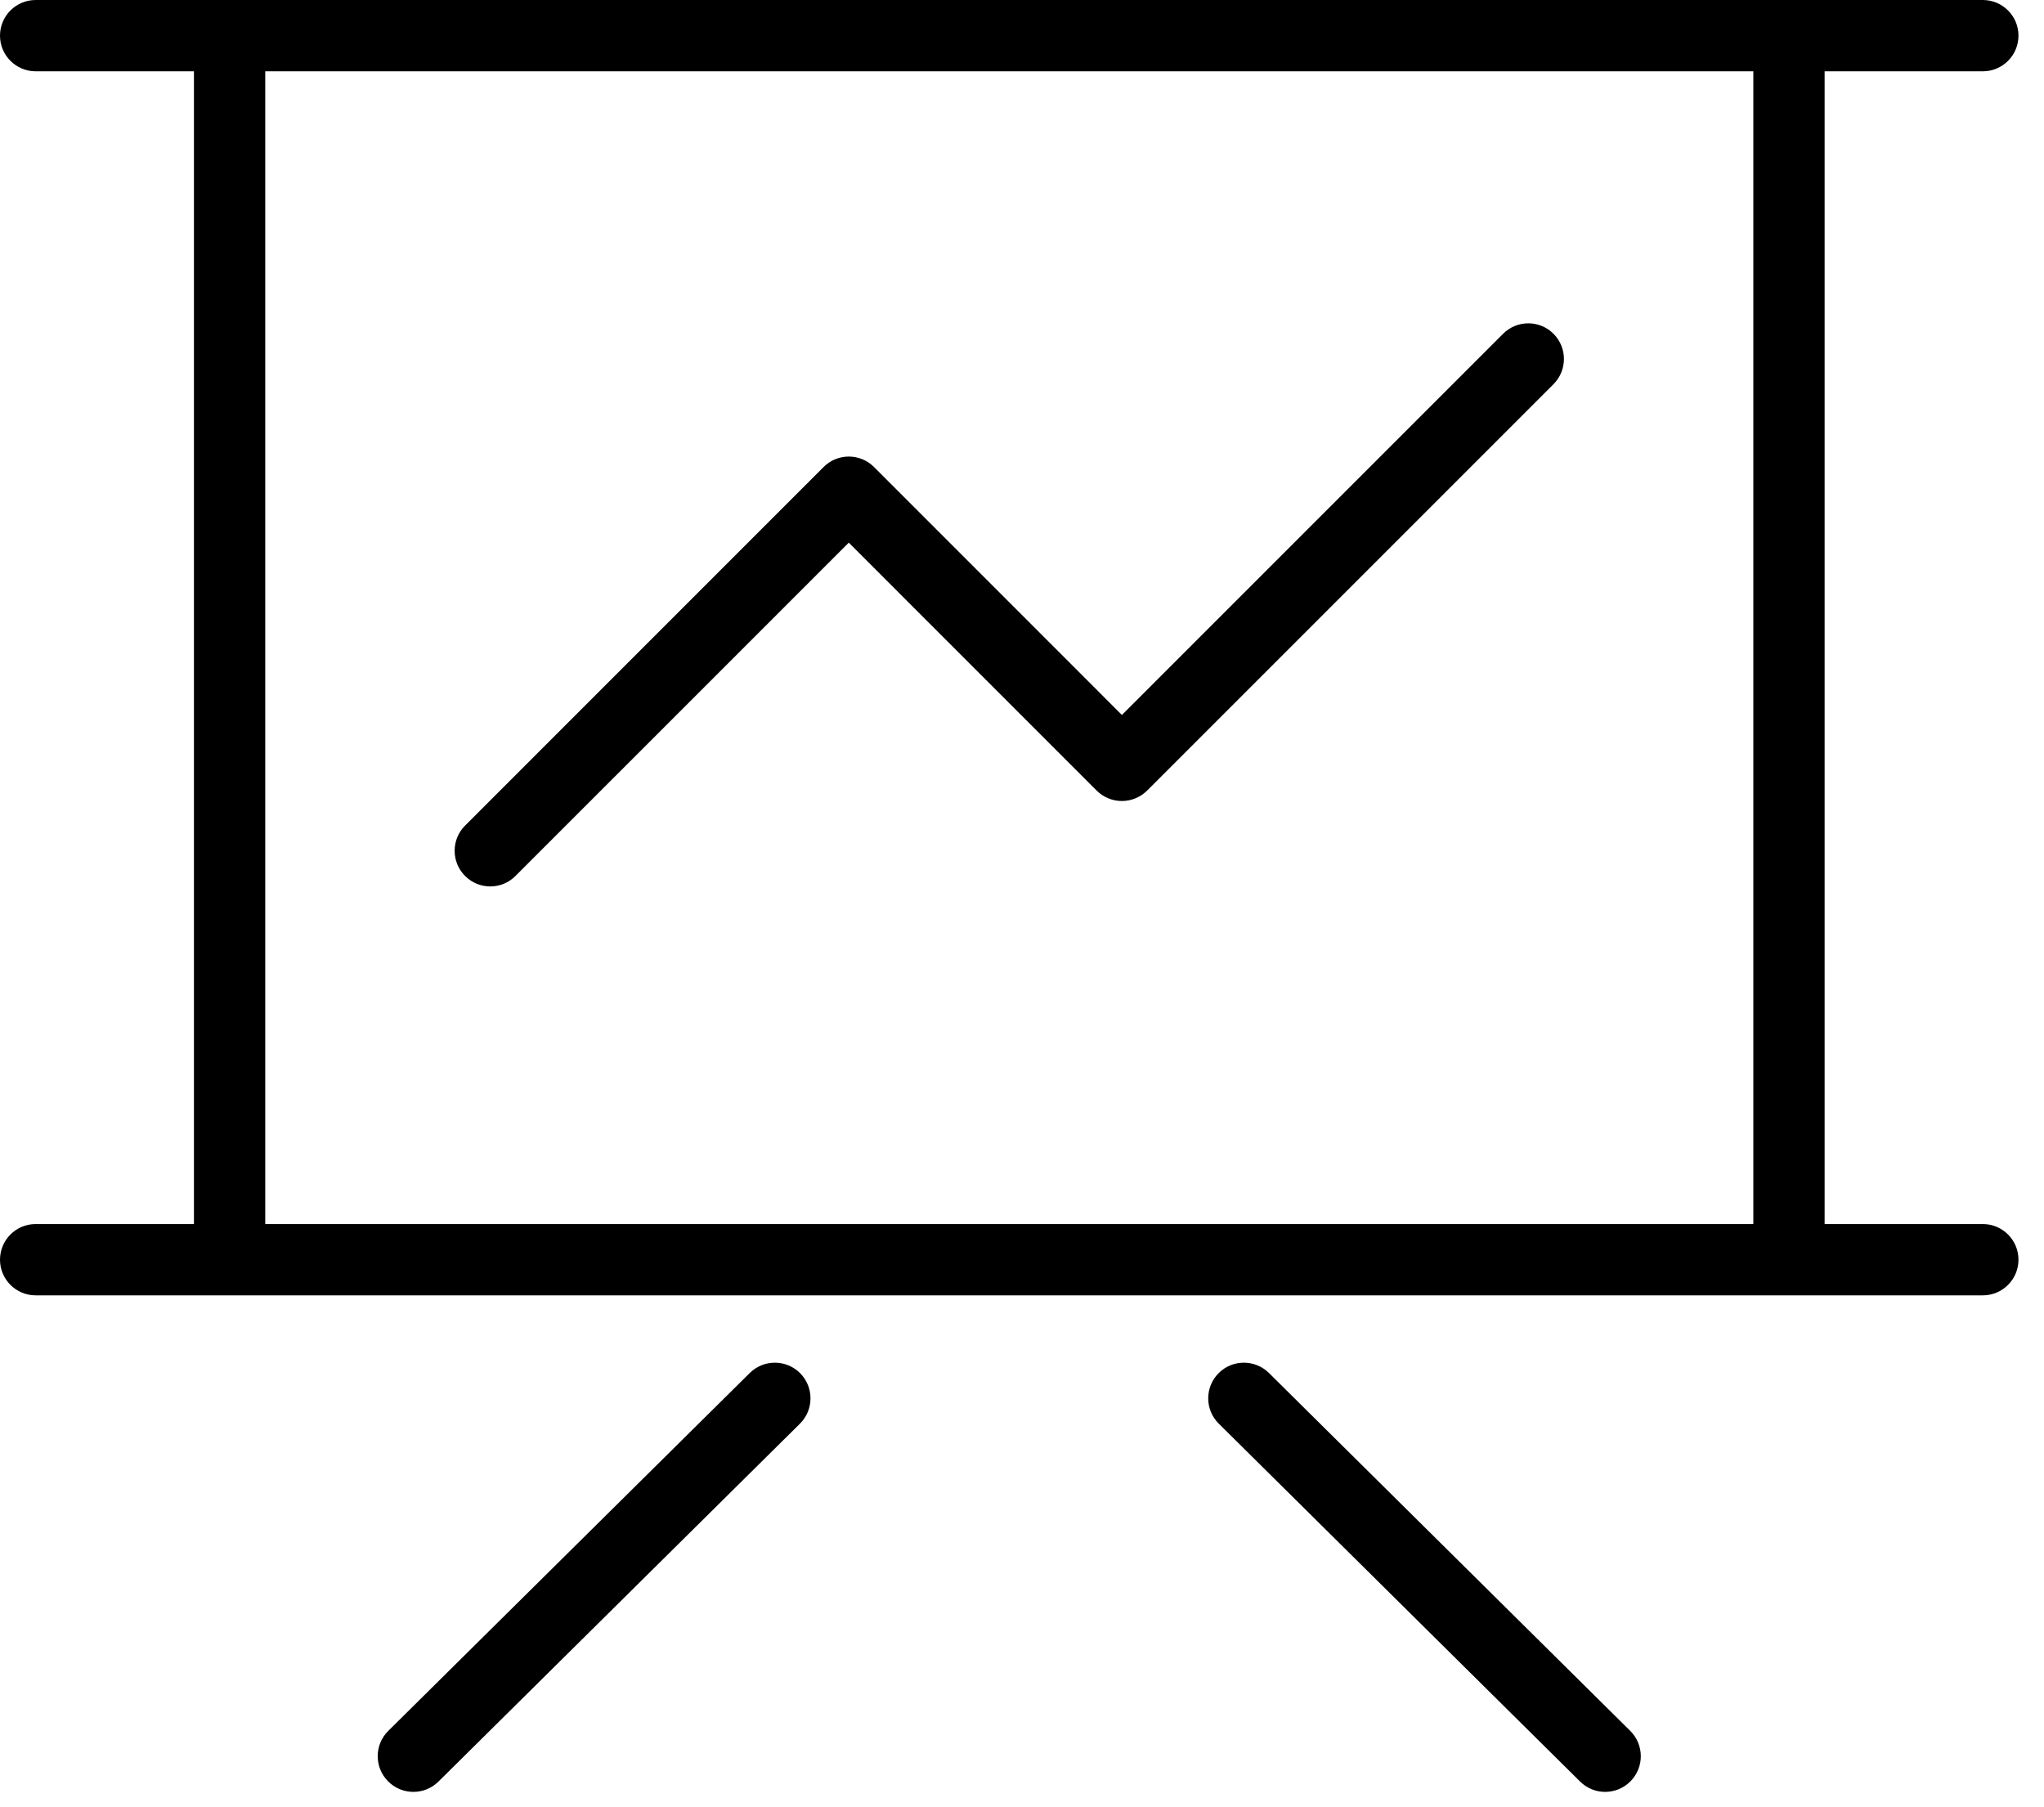
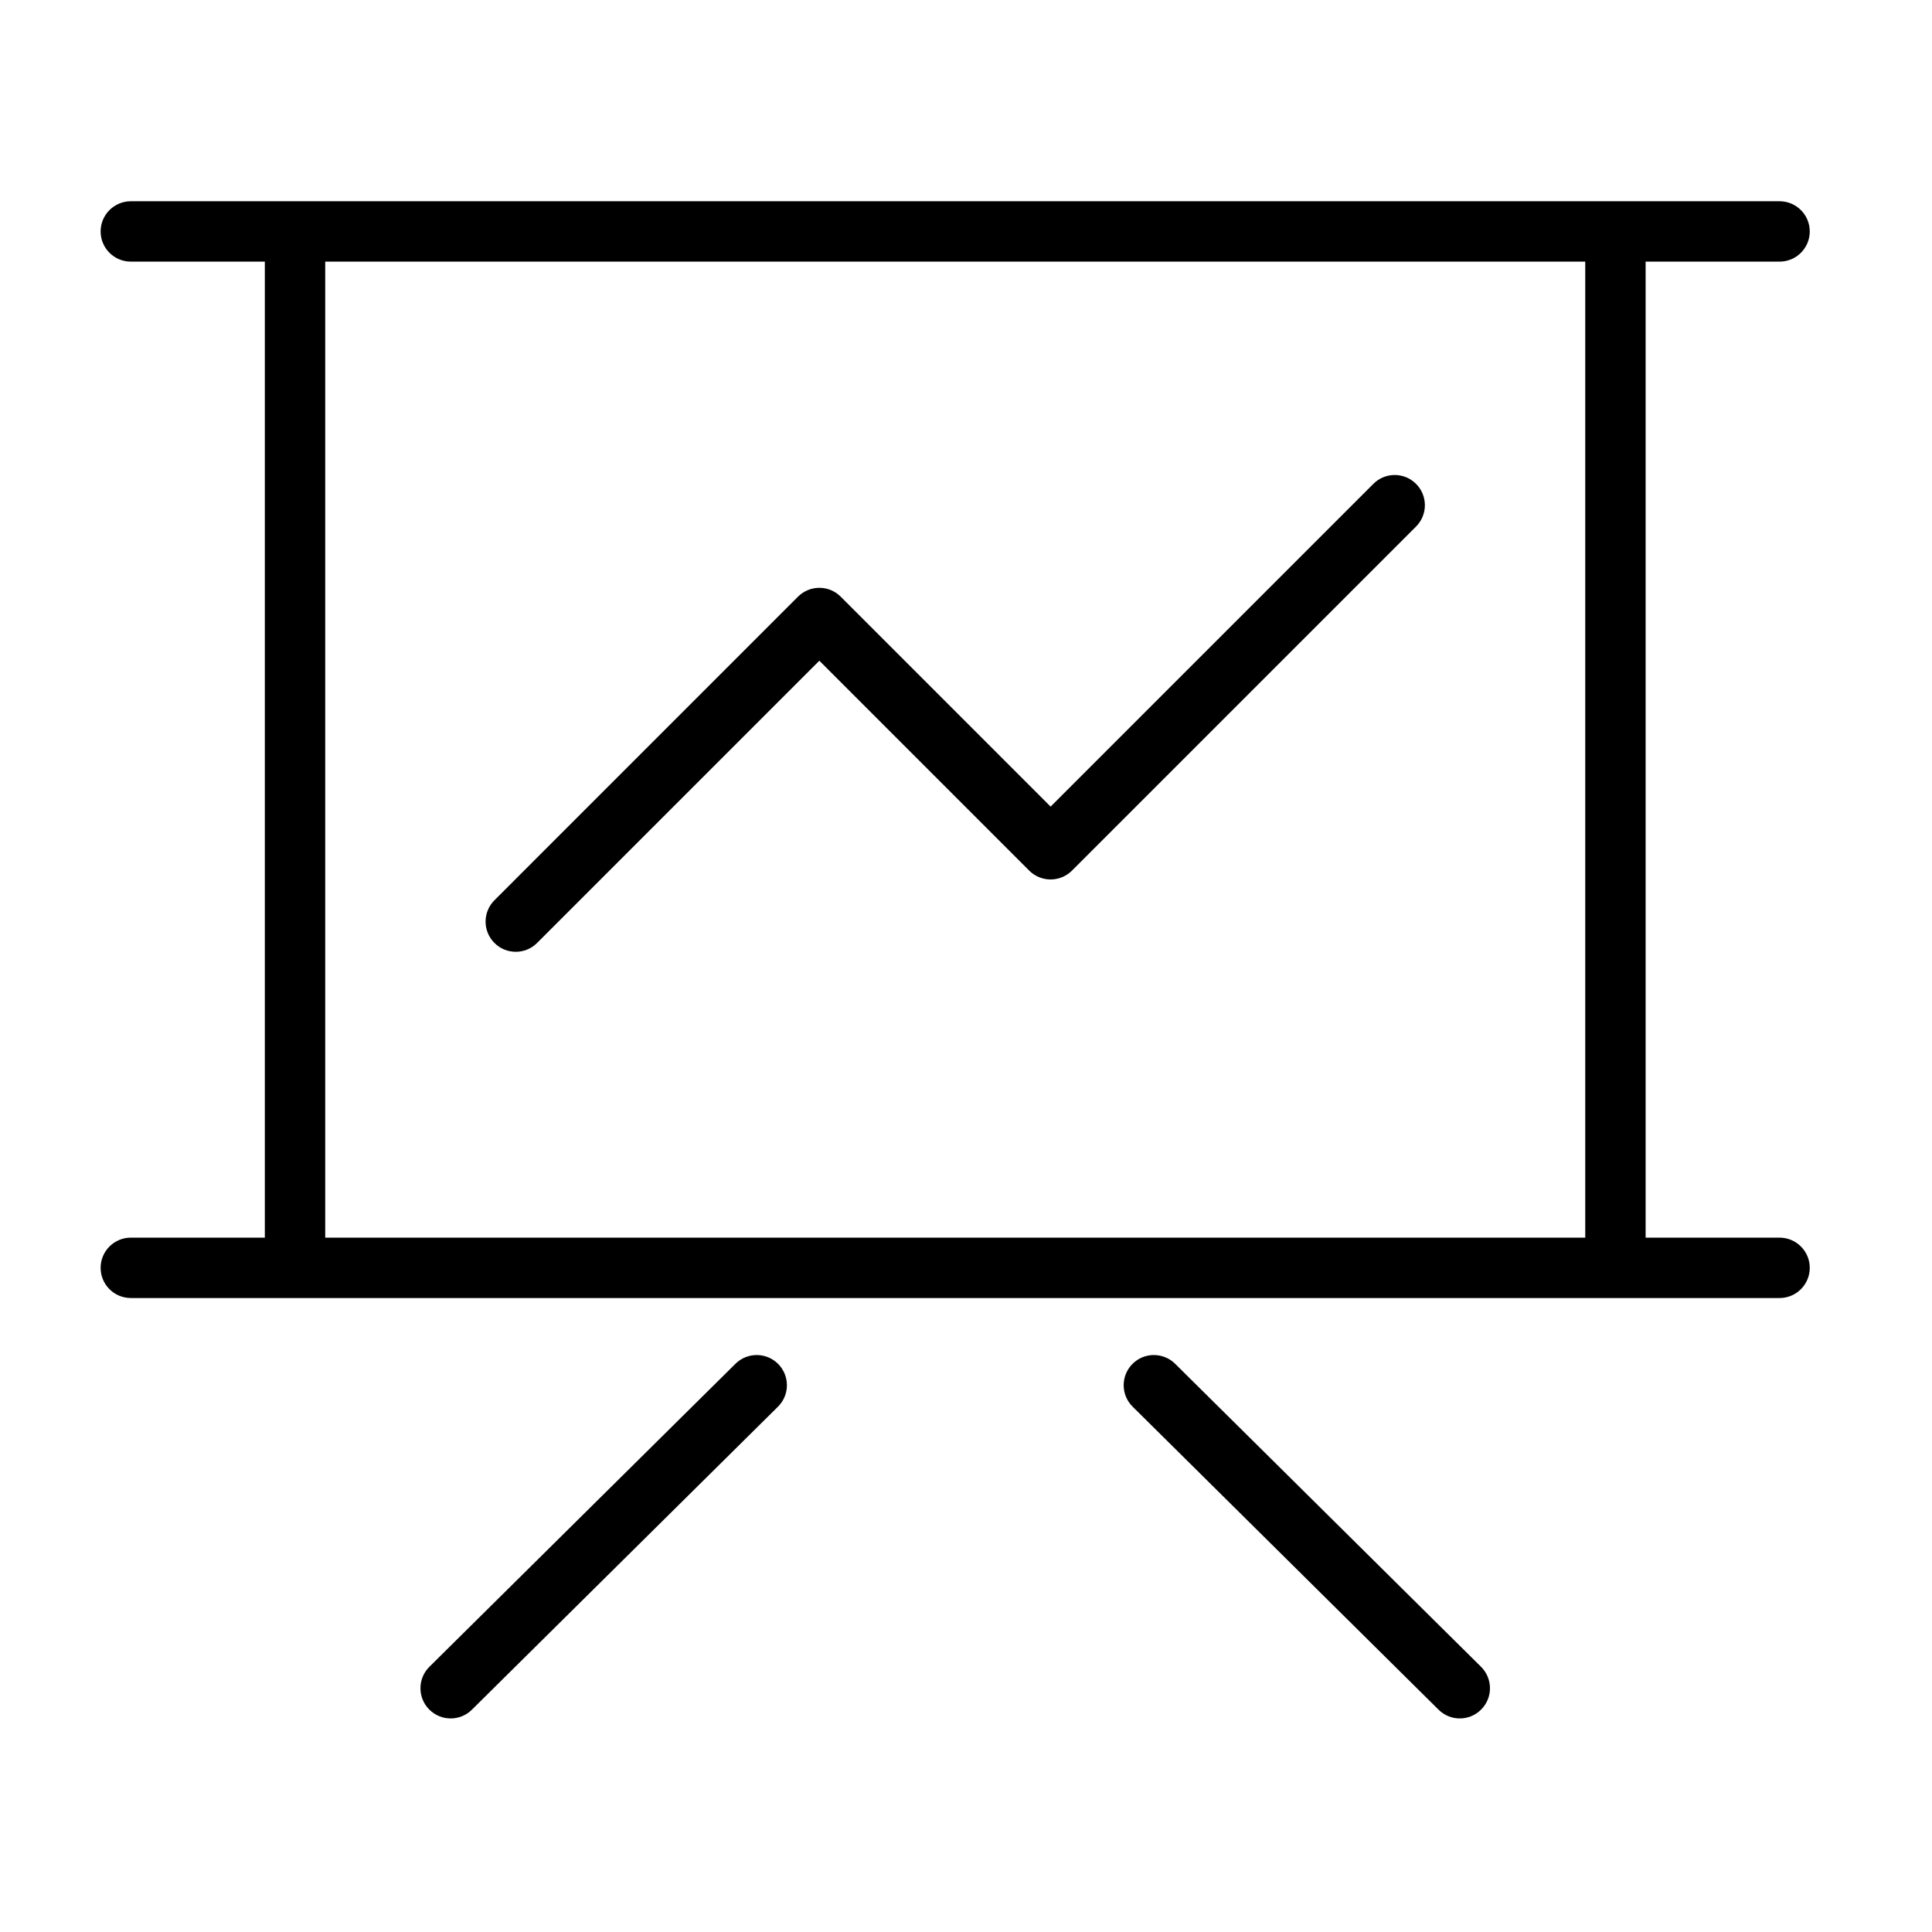
- <svg xmlns="http://www.w3.org/2000/svg" width="43px" height="38px" viewBox="0 0 43 38" version="1.1">
-   <defs />
-   <g id="UI" stroke="none" stroke-width="1" fill="none" fill-rule="evenodd">
-     <g id="Toolbox-Expanded" transform="translate(-1026, -209)" fill="#000000">
-       <g id="Share-+-Fill-182-+-Fill-169" transform="translate(991, 209)">
-         <g id="Share-+-Fill-182">
-           <g id="Presentation-+-Fill-169">
-             <path d="M50.773,28.882 L43.168,36.411 C42.874,36.702 42.872,37.177 43.163,37.471 C43.31,37.62 43.503,37.694 43.696,37.694 C43.887,37.694 44.078,37.622 44.224,37.477 L51.828,29.949 C52.123,29.657 52.125,29.182 51.833,28.887 C51.541,28.593 51.067,28.592 50.773,28.882 L50.773,28.882 Z M61.695,28.882 C61.401,28.592 60.926,28.593 60.635,28.887 C60.343,29.182 60.345,29.657 60.64,29.948 L68.24,37.476 C68.387,37.622 68.577,37.694 68.768,37.694 C68.961,37.694 69.154,37.62 69.301,37.471 C69.592,37.177 69.59,36.703 69.296,36.411 L61.695,28.882 L61.695,28.882 Z M45.314,18.647 C45.506,18.647 45.698,18.574 45.844,18.427 L52.856,11.415 L58.071,16.631 C58.212,16.771 58.402,16.85 58.602,16.85 C58.8,16.85 58.991,16.771 59.132,16.631 L67.681,8.082 C67.974,7.789 67.974,7.314 67.681,7.021 C67.388,6.728 66.914,6.728 66.621,7.021 L58.602,15.04 L53.387,9.824 C53.246,9.683 53.055,9.604 52.856,9.604 C52.658,9.604 52.467,9.683 52.326,9.824 L44.784,17.367 C44.491,17.66 44.491,18.134 44.784,18.427 C44.93,18.574 45.122,18.647 45.314,18.647 L45.314,18.647 Z M76.713,25.749 L73.385,25.749 L73.385,1.5 L76.713,1.5 C77.127,1.5 77.463,1.164 77.463,0.75 C77.463,0.336 77.127,0 76.713,0 L35.75,0 C35.336,0 35,0.336 35,0.75 C35,1.164 35.336,1.5 35.75,1.5 L39.08,1.5 L39.08,25.749 L35.75,25.749 C35.336,25.749 35,26.085 35,26.499 C35,26.913 35.336,27.249 35.75,27.249 L76.713,27.249 C77.127,27.249 77.463,26.913 77.463,26.499 C77.463,26.085 77.127,25.749 76.713,25.749 L76.713,25.749 Z M40.58,1.5 L71.885,1.5 L71.885,25.749 L40.58,25.749 L40.58,1.5 Z" id="Fill-169" />
+ <svg xmlns="http://www.w3.org/2000/svg" version="1.1" id="Layer_1" x="0px" y="0px" width="48px" height="48px" viewBox="-2.5 -5 48 48" enable-background="new -2.5 -5 48 48" xml:space="preserve">
+   <g id="UI">
+     <g id="Toolbox-Expanded" transform="translate(-1026, -209)">
+       <g id="Share-_x2B_-Fill-182-_x2B_-Fill-169" transform="translate(991, 209)">
+         <g id="Share-_x2B_-Fill-182">
+           <g id="Presentation-_x2B_-Fill-169">
+             <path id="Fill-169" d="M50.773,28.882l-7.605,7.529c-0.294,0.291-0.296,0.766-0.005,1.06c0.147,0.149,0.34,0.223,0.533,0.223       c0.191,0,0.382-0.072,0.528-0.217l7.604-7.528c0.295-0.292,0.297-0.767,0.005-1.062C51.541,28.593,51.067,28.592,50.773,28.882       L50.773,28.882z M61.695,28.882c-0.294-0.29-0.769-0.289-1.06,0.005c-0.292,0.295-0.29,0.77,0.005,1.061l7.6,7.528       c0.147,0.146,0.337,0.218,0.528,0.218c0.193,0,0.386-0.074,0.533-0.223c0.291-0.294,0.289-0.768-0.005-1.06L61.695,28.882       L61.695,28.882z M45.314,18.647c0.192,0,0.384-0.073,0.53-0.22l7.012-7.012l5.215,5.216c0.141,0.14,0.331,0.219,0.531,0.219       c0.198,0,0.389-0.079,0.53-0.219l8.549-8.549c0.293-0.293,0.293-0.768,0-1.061c-0.293-0.293-0.767-0.293-1.06,0l-8.019,8.019       l-5.215-5.216c-0.141-0.141-0.332-0.22-0.531-0.22c-0.198,0-0.389,0.079-0.53,0.22l-7.542,7.543       c-0.293,0.293-0.293,0.767,0,1.06C44.93,18.574,45.122,18.647,45.314,18.647L45.314,18.647z M76.713,25.749h-3.328V1.5h3.328       c0.414,0,0.75-0.336,0.75-0.75S77.127,0,76.713,0H35.75C35.336,0,35,0.336,35,0.75s0.336,0.75,0.75,0.75h3.33v24.249h-3.33       c-0.414,0-0.75,0.336-0.75,0.75c0,0.414,0.336,0.75,0.75,0.75h40.963c0.414,0,0.75-0.336,0.75-0.75       C77.463,26.085,77.127,25.749,76.713,25.749L76.713,25.749z M40.58,1.5h31.305v24.249H40.58V1.5z" />
          </g>
        </g>
      </g>
    </g>
  </g>
</svg>
